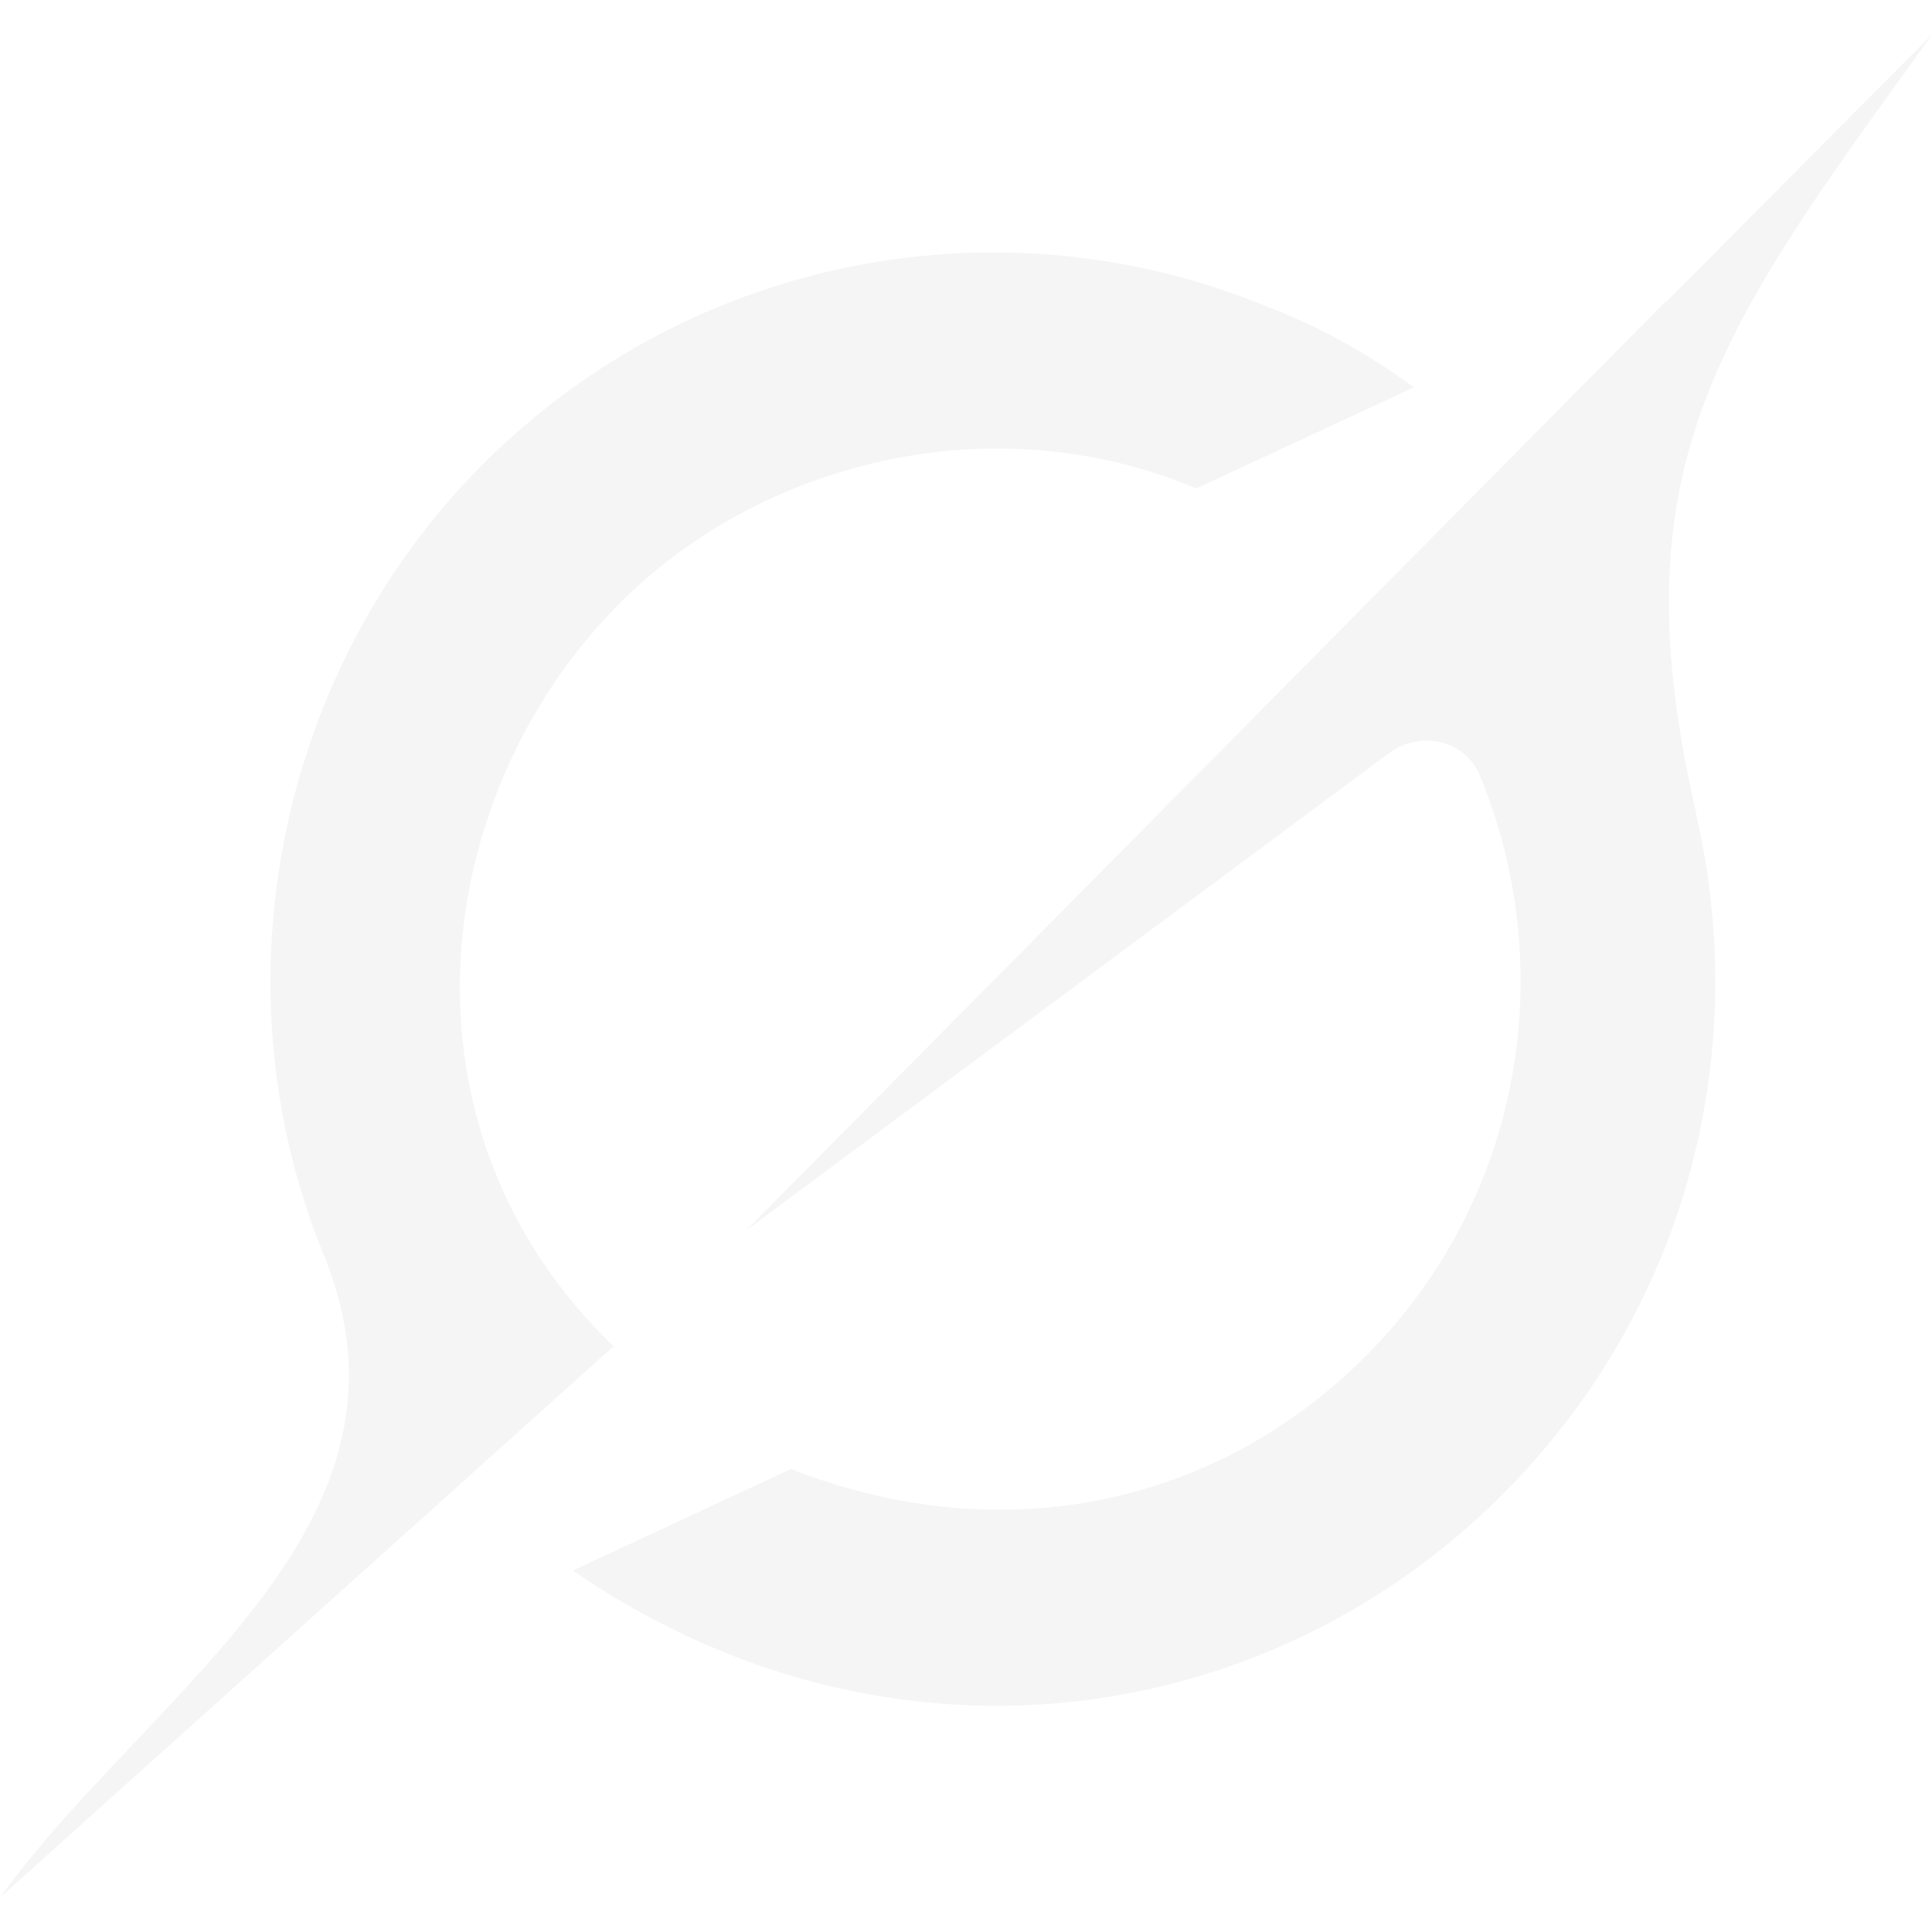
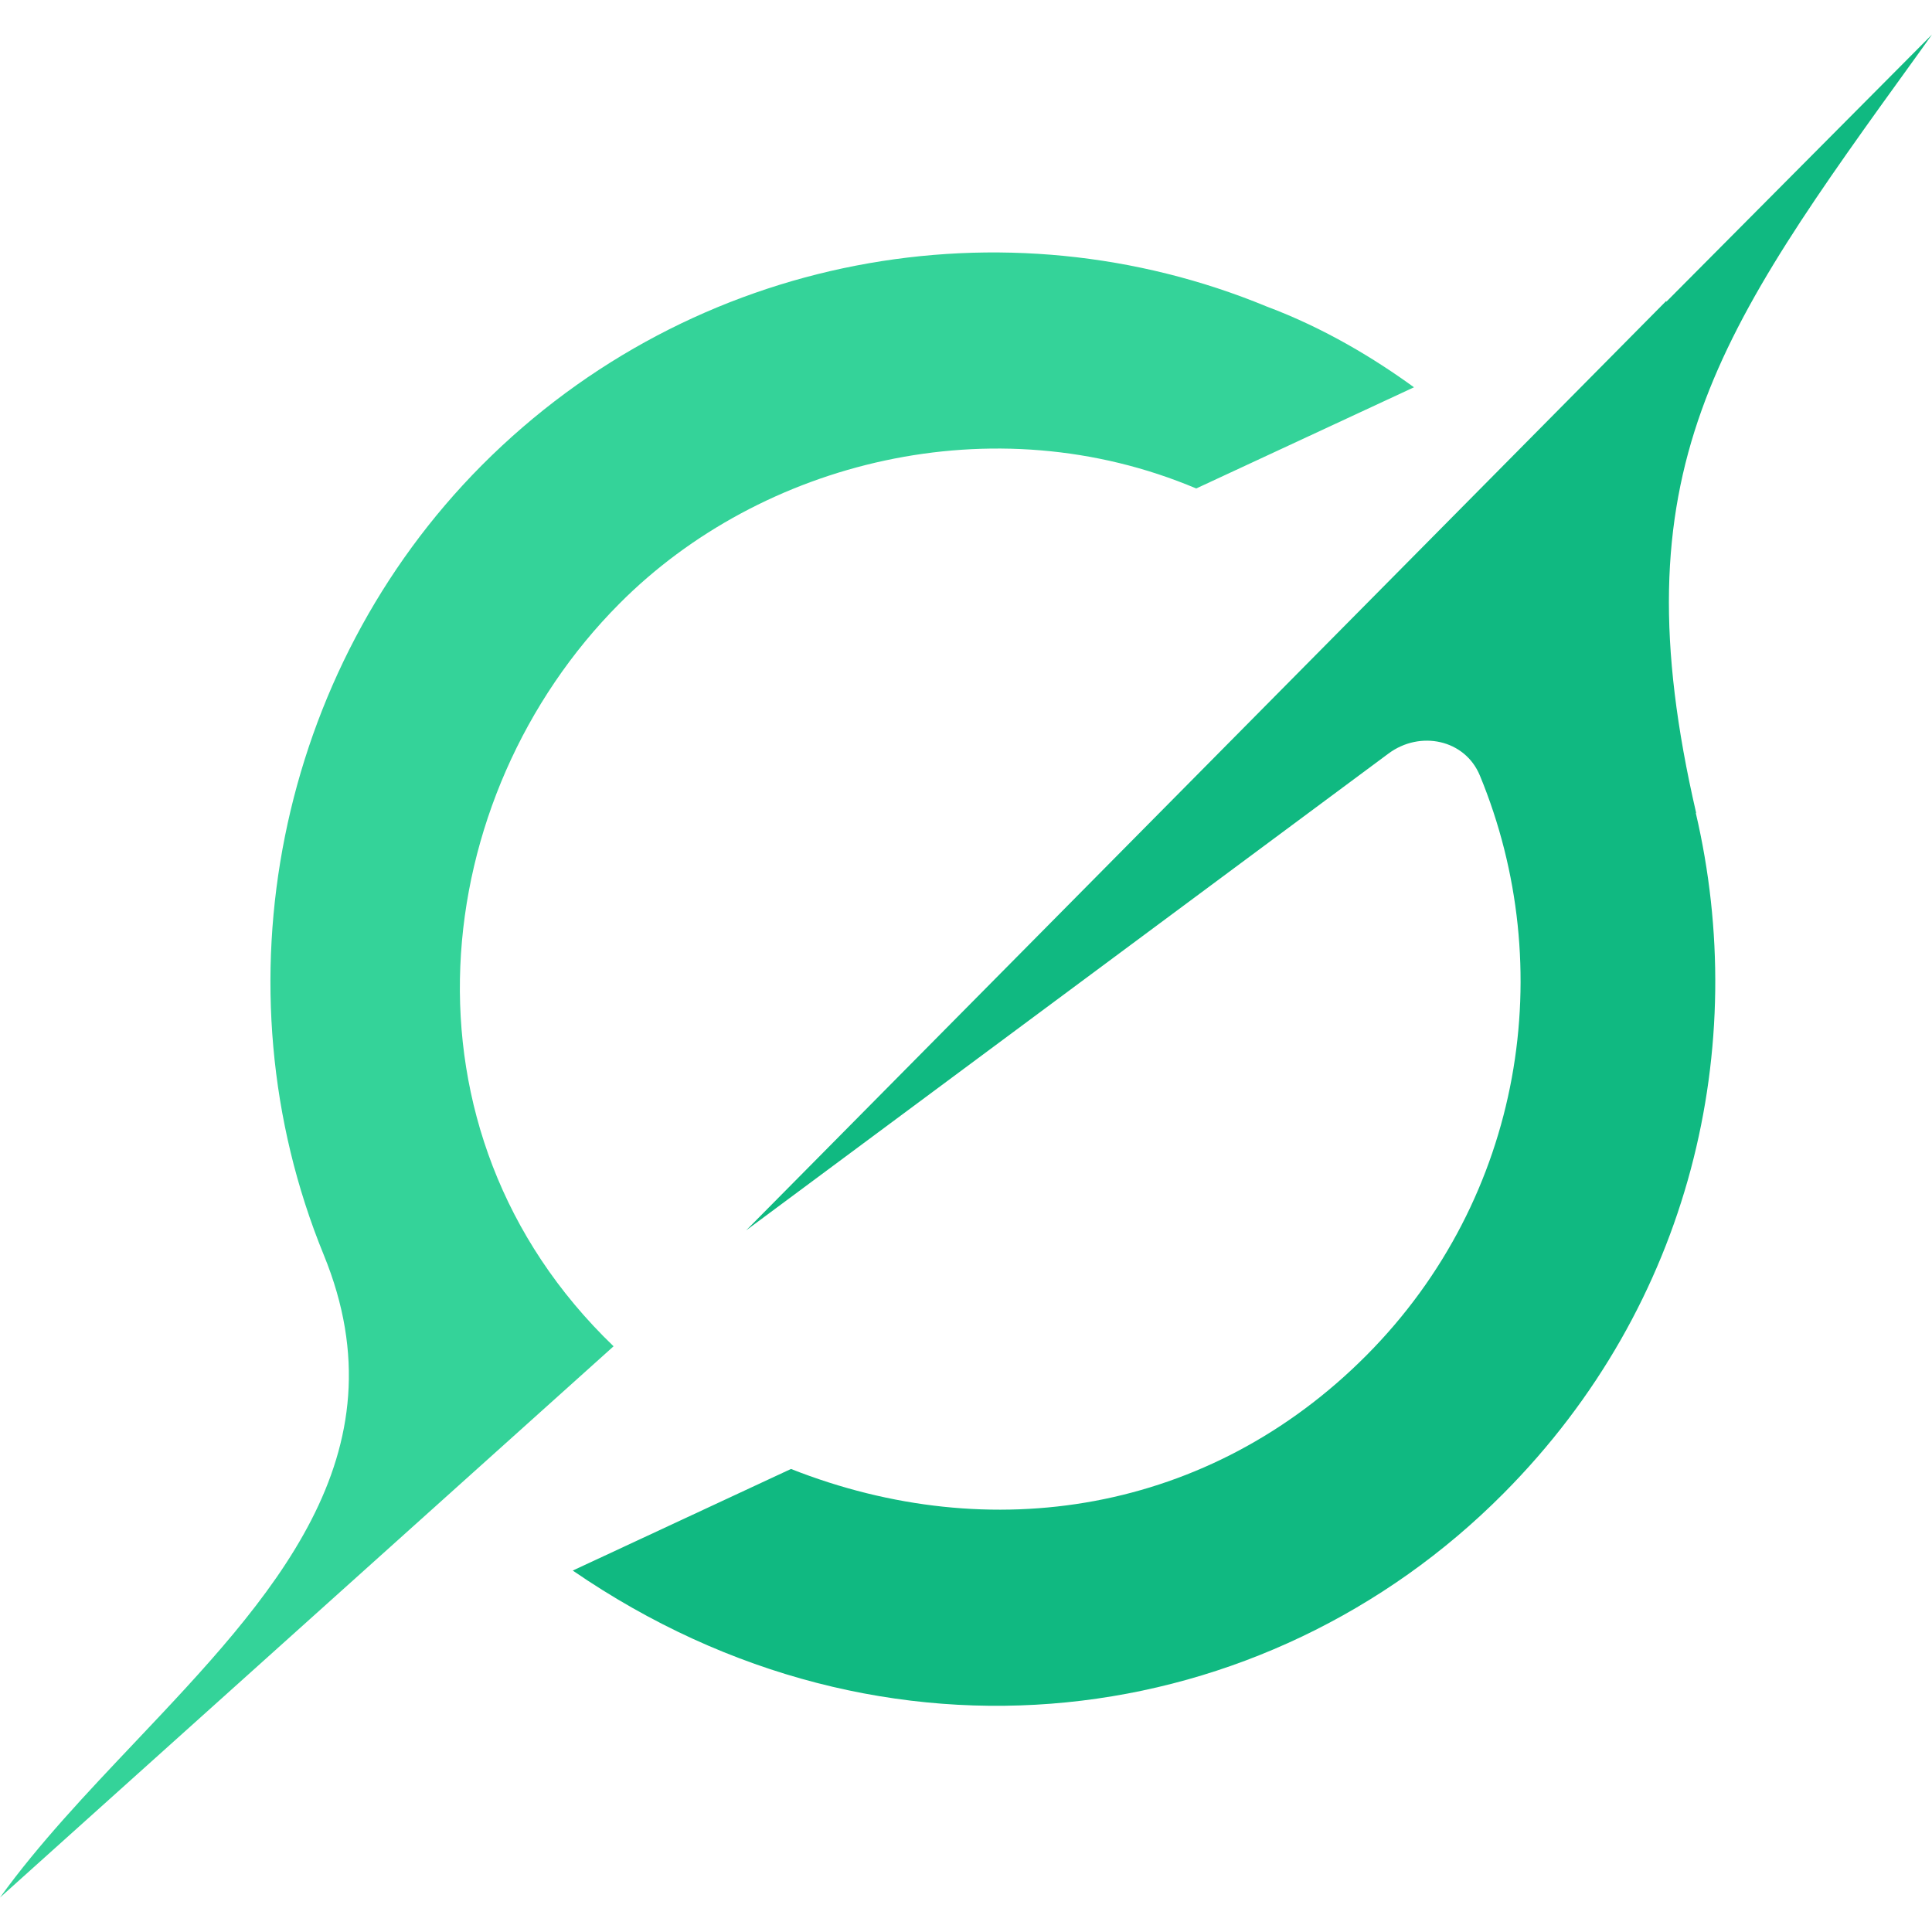
<svg xmlns="http://www.w3.org/2000/svg" viewBox="0 0 24 24" fill="none">
-   <path fill="#F5F5F5" d="M9.269 15.284L17.248 9.361C17.639 9.07 18.198 9.184 18.384 9.635C19.366 12.014 18.927 14.872 16.976 16.835C15.024 18.798 12.308 19.228 9.826 18.248L7.115 19.51C11.004 22.183 15.726 21.522 18.677 18.552C21.018 16.198 21.743 12.99 21.065 10.096L21.071 10.102C20.088 5.851 21.313 4.152 23.822 0.678C23.881 0.596 23.941 0.513 24 0.429L20.699 3.749V3.738L9.267 15.286" />
-   <path fill="#F5F5F5" d="M7.622 16.724C4.831 14.042 5.312 9.892 7.694 7.499C9.455 5.728 12.341 5.005 14.86 6.068L17.565 4.811C17.078 4.457 16.453 4.076 15.736 3.808C12.497 2.468 8.618 3.135 5.984 5.781C3.451 8.329 2.654 12.246 4.022 15.589C5.044 18.087 3.369 19.854 1.681 21.638C1.083 22.27 0.483 22.902 0 23.572L7.62 16.726" />
+   <path fill="#10b981" d="M9.269 15.284L17.248 9.361C17.639 9.07 18.198 9.184 18.384 9.635C19.366 12.014 18.927 14.872 16.976 16.835C15.024 18.798 12.308 19.228 9.826 18.248L7.115 19.51C11.004 22.183 15.726 21.522 18.677 18.552C21.018 16.198 21.743 12.99 21.065 10.096L21.071 10.102C20.088 5.851 21.313 4.152 23.822 0.678C23.881 0.596 23.941 0.513 24 0.429L20.699 3.749V3.738L9.267 15.286" />
+   <path fill="#34d399" d="M7.622 16.724C4.831 14.042 5.312 9.892 7.694 7.499C9.455 5.728 12.341 5.005 14.86 6.068L17.565 4.811C17.078 4.457 16.453 4.076 15.736 3.808C12.497 2.468 8.618 3.135 5.984 5.781C3.451 8.329 2.654 12.246 4.022 15.589C5.044 18.087 3.369 19.854 1.681 21.638C1.083 22.27 0.483 22.902 0 23.572L7.62 16.726" />
</svg>
